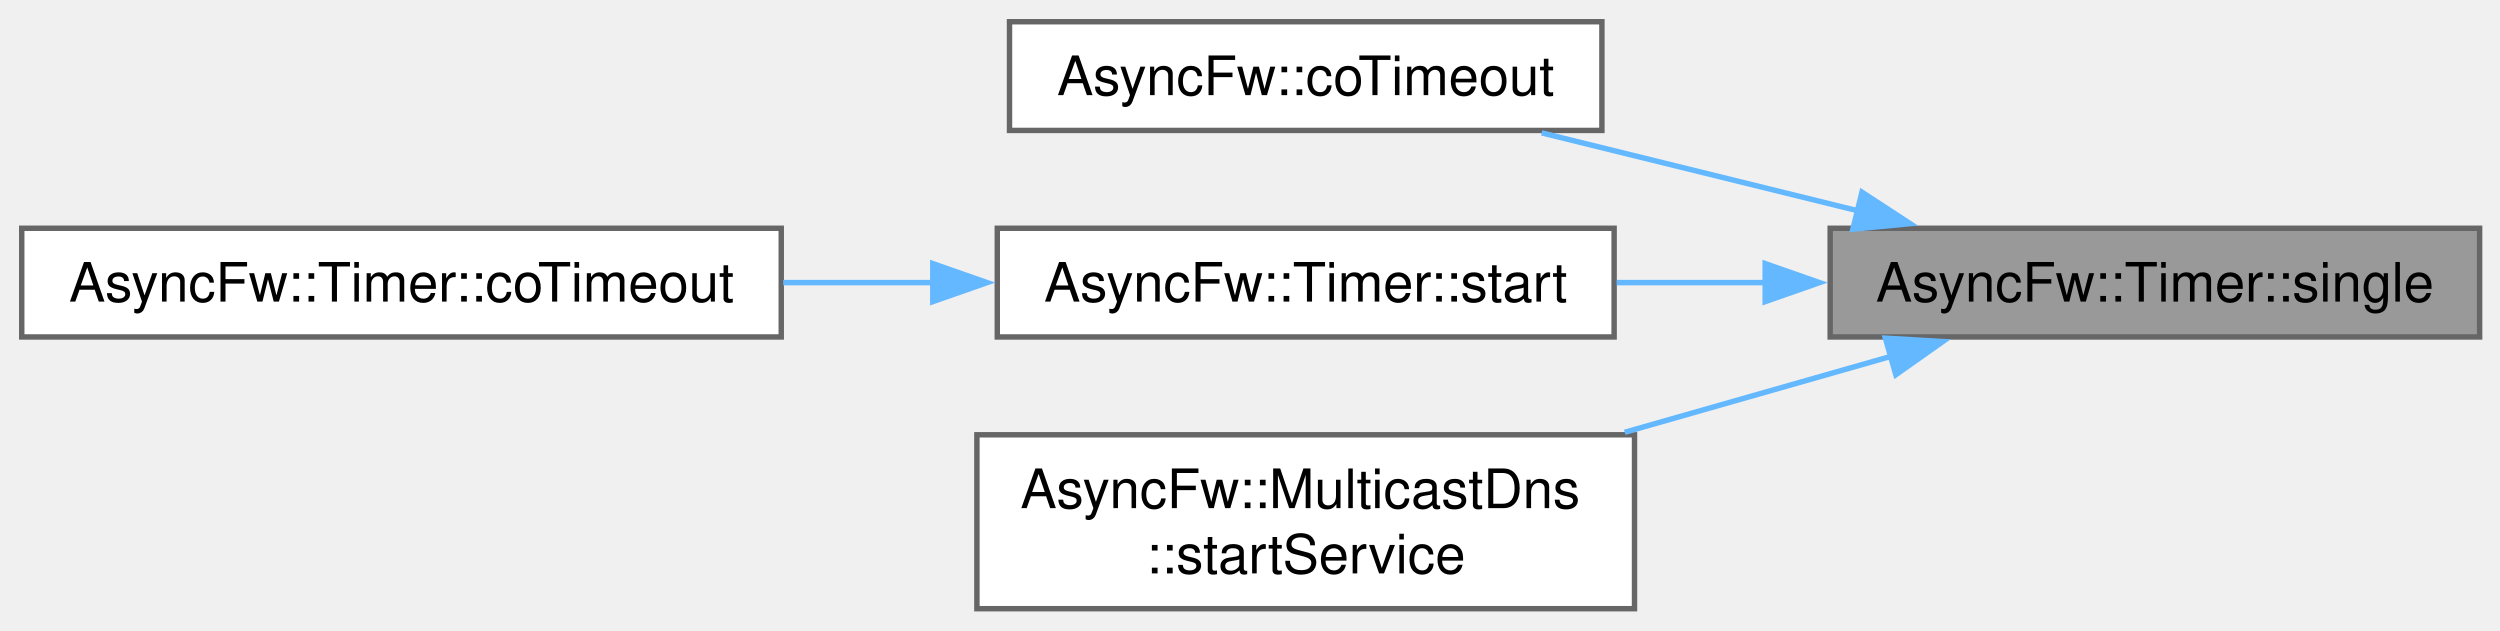
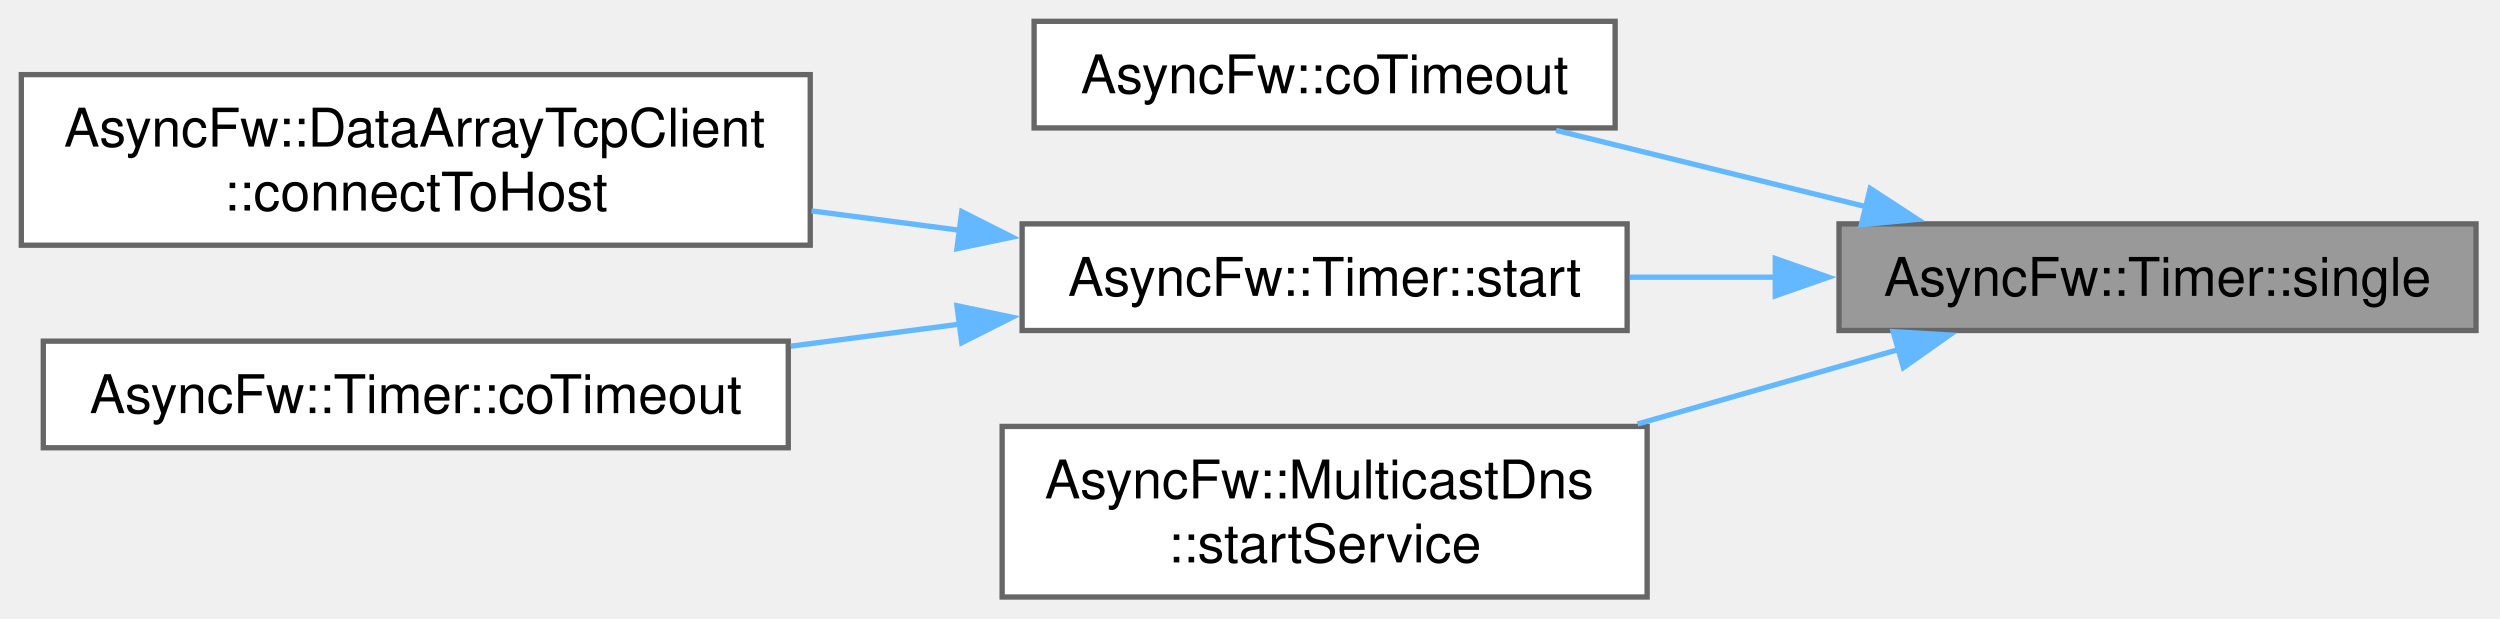
- <svg xmlns="http://www.w3.org/2000/svg" xmlns:xlink="http://www.w3.org/1999/xlink" width="460pt" height="116pt" viewBox="0.00 0.00 460.00 116.00">
+ <svg xmlns="http://www.w3.org/2000/svg" xmlns:xlink="http://www.w3.org/1999/xlink" width="469pt" height="116pt" viewBox="0.00 0.00 469.00 116.00">
  <g id="graph0" class="graph" transform="scale(1 1) rotate(0) translate(4 112)">
    <g id="Node000001" class="node">
      <g id="a_Node000001">
        <a xlink:title="Starts a single shot timer with the specified timeout.">
-           <polygon fill="#999999" stroke="#666666" points="452.25,-70 332.75,-70 332.75,-50 452.25,-50 452.25,-70" />
-           <text xml:space="preserve" text-anchor="middle" x="392.5" y="-56.5" font-family="Helvetica,sans-Serif" font-size="10.00">AsyncFw::Timer::single</text>
+           <polygon fill="#999999" stroke="#666666" points="460.5,-70 341,-70 341,-50 460.5,-50 460.5,-70" />
+           <text xml:space="preserve" text-anchor="middle" x="400.75" y="-56.5" font-family="Helvetica,sans-Serif" font-size="10.00">AsyncFw::Timer::single</text>
        </a>
      </g>
    </g>
    <g id="Node000002" class="node">
      <g id="a_Node000002">
        <a xlink:href="group__coroutine__api.html#ga37b3a970310b55e69ed1cb7aa9ab3646" target="_top" xlink:title="Non-blocking coroutine sleep for the specified timeout interval.">
-           <polygon fill="white" stroke="#666666" points="290.75,-108 181.75,-108 181.75,-88 290.75,-88 290.75,-108" />
-           <text xml:space="preserve" text-anchor="middle" x="236.25" y="-94.5" font-family="Helvetica,sans-Serif" font-size="10.00">AsyncFw::coTimeout</text>
+           <polygon fill="white" stroke="#666666" points="299,-108 190,-108 190,-88 299,-88 299,-108" />
+           <text xml:space="preserve" text-anchor="middle" x="244.5" y="-94.5" font-family="Helvetica,sans-Serif" font-size="10.00">AsyncFw::coTimeout</text>
        </a>
      </g>
    </g>
    <g id="edge1_Node000001_Node000002" class="edge">
      <g id="a_edge1_Node000001_Node000002">
        <a xlink:title=" ">
-           <path fill="none" stroke="#63b8ff" d="M337.99,-73.18C318.91,-77.88 297.69,-83.11 279.67,-87.55" />
-           <polygon fill="#63b8ff" stroke="#63b8ff" points="338.6,-76.64 347.47,-70.85 336.93,-69.84 338.6,-76.64" />
+           <path fill="none" stroke="#63b8ff" d="M346.24,-73.18C327.16,-77.88 305.94,-83.11 287.92,-87.55" />
+           <polygon fill="#63b8ff" stroke="#63b8ff" points="346.85,-76.64 355.72,-70.85 345.18,-69.84 346.85,-76.64" />
        </a>
      </g>
    </g>
    <g id="Node000003" class="node">
      <g id="a_Node000003">
        <a xlink:href="classAsyncFw_1_1Timer.html#a14d02d88bd3682afd7c8fd72cc670e46" target="_top" xlink:title="Starts or restarts a timer with the specified timeout. If the timer is already running,...">
-           <polygon fill="white" stroke="#666666" points="293,-70 179.5,-70 179.5,-50 293,-50 293,-70" />
-           <text xml:space="preserve" text-anchor="middle" x="236.25" y="-56.5" font-family="Helvetica,sans-Serif" font-size="10.00">AsyncFw::Timer::start</text>
+           <polygon fill="white" stroke="#666666" points="301.25,-70 187.75,-70 187.75,-50 301.25,-50 301.25,-70" />
+           <text xml:space="preserve" text-anchor="middle" x="244.5" y="-56.5" font-family="Helvetica,sans-Serif" font-size="10.00">AsyncFw::Timer::start</text>
        </a>
      </g>
    </g>
    <g id="edge2_Node000001_Node000003" class="edge">
      <g id="a_edge2_Node000001_Node000003">
        <a xlink:title=" ">
-           <path fill="none" stroke="#63b8ff" d="M320.81,-60C311.65,-60 302.38,-60 293.5,-60" />
-           <polygon fill="#63b8ff" stroke="#63b8ff" points="320.79,-63.5 330.79,-60 320.79,-56.5 320.79,-63.5" />
+           <path fill="none" stroke="#63b8ff" d="M329.06,-60C319.9,-60 310.63,-60 301.75,-60" />
+           <polygon fill="#63b8ff" stroke="#63b8ff" points="329.04,-63.5 339.04,-60 329.04,-56.5 329.04,-63.5" />
        </a>
      </g>
    </g>
-     <g id="Node000005" class="node">
-       <g id="a_Node000005">
+     <g id="Node000006" class="node">
+       <g id="a_Node000006">
        <a xlink:href="classAsyncFw_1_1MulticastDns.html#a010507720899efd7b653d3e33bc64f0a" target="_top" xlink:title="Registers and publishes a new local service to the network loop.">
-           <polygon fill="white" stroke="#666666" points="296.75,-32 175.75,-32 175.75,0 296.75,0 296.75,-32" />
-           <text xml:space="preserve" text-anchor="start" x="183.75" y="-18.5" font-family="Helvetica,sans-Serif" font-size="10.00">AsyncFw::MulticastDns</text>
-           <text xml:space="preserve" text-anchor="middle" x="236.25" y="-6.5" font-family="Helvetica,sans-Serif" font-size="10.00">::startService</text>
+           <polygon fill="white" stroke="#666666" points="305,-32 184,-32 184,0 305,0 305,-32" />
+           <text xml:space="preserve" text-anchor="start" x="192" y="-18.5" font-family="Helvetica,sans-Serif" font-size="10.00">AsyncFw::MulticastDns</text>
+           <text xml:space="preserve" text-anchor="middle" x="244.5" y="-6.5" font-family="Helvetica,sans-Serif" font-size="10.00">::startService</text>
        </a>
      </g>
    </g>
-     <g id="edge4_Node000001_Node000005" class="edge">
-       <g id="a_edge4_Node000001_Node000005">
+     <g id="edge5_Node000001_Node000006" class="edge">
+       <g id="a_edge5_Node000001_Node000006">
        <a xlink:title=" ">
-           <path fill="none" stroke="#63b8ff" d="M344.03,-46.46C328.52,-42.04 311.13,-37.07 294.95,-32.46" />
-           <polygon fill="#63b8ff" stroke="#63b8ff" points="342.91,-49.78 353.49,-49.16 344.83,-43.05 342.91,-49.78" />
+           <path fill="none" stroke="#63b8ff" d="M352.28,-46.46C336.77,-42.04 319.38,-37.07 303.2,-32.46" />
+           <polygon fill="#63b8ff" stroke="#63b8ff" points="351.16,-49.78 361.74,-49.16 353.08,-43.05 351.16,-49.78" />
        </a>
      </g>
    </g>
    <g id="Node000004" class="node">
      <g id="a_Node000004">
-         <a xlink:href="classAsyncFw_1_1Timer.html#aad1874fc8c5f41c278e4e4de81609e54" target="_top" xlink:title="Asynchronously waits for the specified timeout interval.">
-           <polygon fill="white" stroke="#666666" points="139.75,-70 0,-70 0,-50 139.75,-50 139.75,-70" />
-           <text xml:space="preserve" text-anchor="middle" x="69.88" y="-56.5" font-family="Helvetica,sans-Serif" font-size="10.00">AsyncFw::Timer::coTimeout</text>
+         <a xlink:href="classAsyncFw_1_1DataArrayTcpClient.html#a39e5b88e09a327955fb47b64dc60f568" target="_top" xlink:title="Initiates a connection using a pre-configured socket's internal host settings.">
+           <polygon fill="white" stroke="#666666" points="148,-98 0,-98 0,-66 148,-66 148,-98" />
+           <text xml:space="preserve" text-anchor="start" x="8" y="-84.5" font-family="Helvetica,sans-Serif" font-size="10.00">AsyncFw::DataArrayTcpClient</text>
+           <text xml:space="preserve" text-anchor="middle" x="74" y="-72.5" font-family="Helvetica,sans-Serif" font-size="10.00">::connectToHost</text>
        </a>
      </g>
    </g>
    <g id="edge3_Node000003_Node000004" class="edge">
      <g id="a_edge3_Node000003_Node000004">
        <a xlink:title=" ">
-           <path fill="none" stroke="#63b8ff" d="M167.75,-60C158.63,-60 149.26,-60 140.11,-60" />
-           <polygon fill="#63b8ff" stroke="#63b8ff" points="167.63,-63.5 177.63,-60 167.63,-56.5 167.63,-63.5" />
+           <path fill="none" stroke="#63b8ff" d="M176.01,-68.81C166.88,-70 157.47,-71.23 148.25,-72.44" />
+           <polygon fill="#63b8ff" stroke="#63b8ff" points="176.43,-72.29 185.89,-67.52 175.52,-65.35 176.43,-72.29" />
+         </a>
+       </g>
+     </g>
+     <g id="Node000005" class="node">
+       <g id="a_Node000005">
+         <a xlink:href="classAsyncFw_1_1Timer.html#aad1874fc8c5f41c278e4e4de81609e54" target="_top" xlink:title="Asynchronously waits for the specified timeout interval.">
+           <polygon fill="white" stroke="#666666" points="143.88,-48 4.12,-48 4.12,-28 143.88,-28 143.88,-48" />
+           <text xml:space="preserve" text-anchor="middle" x="74" y="-34.5" font-family="Helvetica,sans-Serif" font-size="10.00">AsyncFw::Timer::coTimeout</text>
+         </a>
+       </g>
+     </g>
+     <g id="edge4_Node000003_Node000005" class="edge">
+       <g id="a_edge4_Node000003_Node000005">
+         <a xlink:title=" ">
+           <path fill="none" stroke="#63b8ff" d="M176.2,-51.21C165.72,-49.84 154.88,-48.43 144.36,-47.06" />
+           <polygon fill="#63b8ff" stroke="#63b8ff" points="175.52,-54.65 185.89,-52.48 176.43,-47.71 175.52,-54.65" />
        </a>
      </g>
    </g>
  </g>
</svg>
